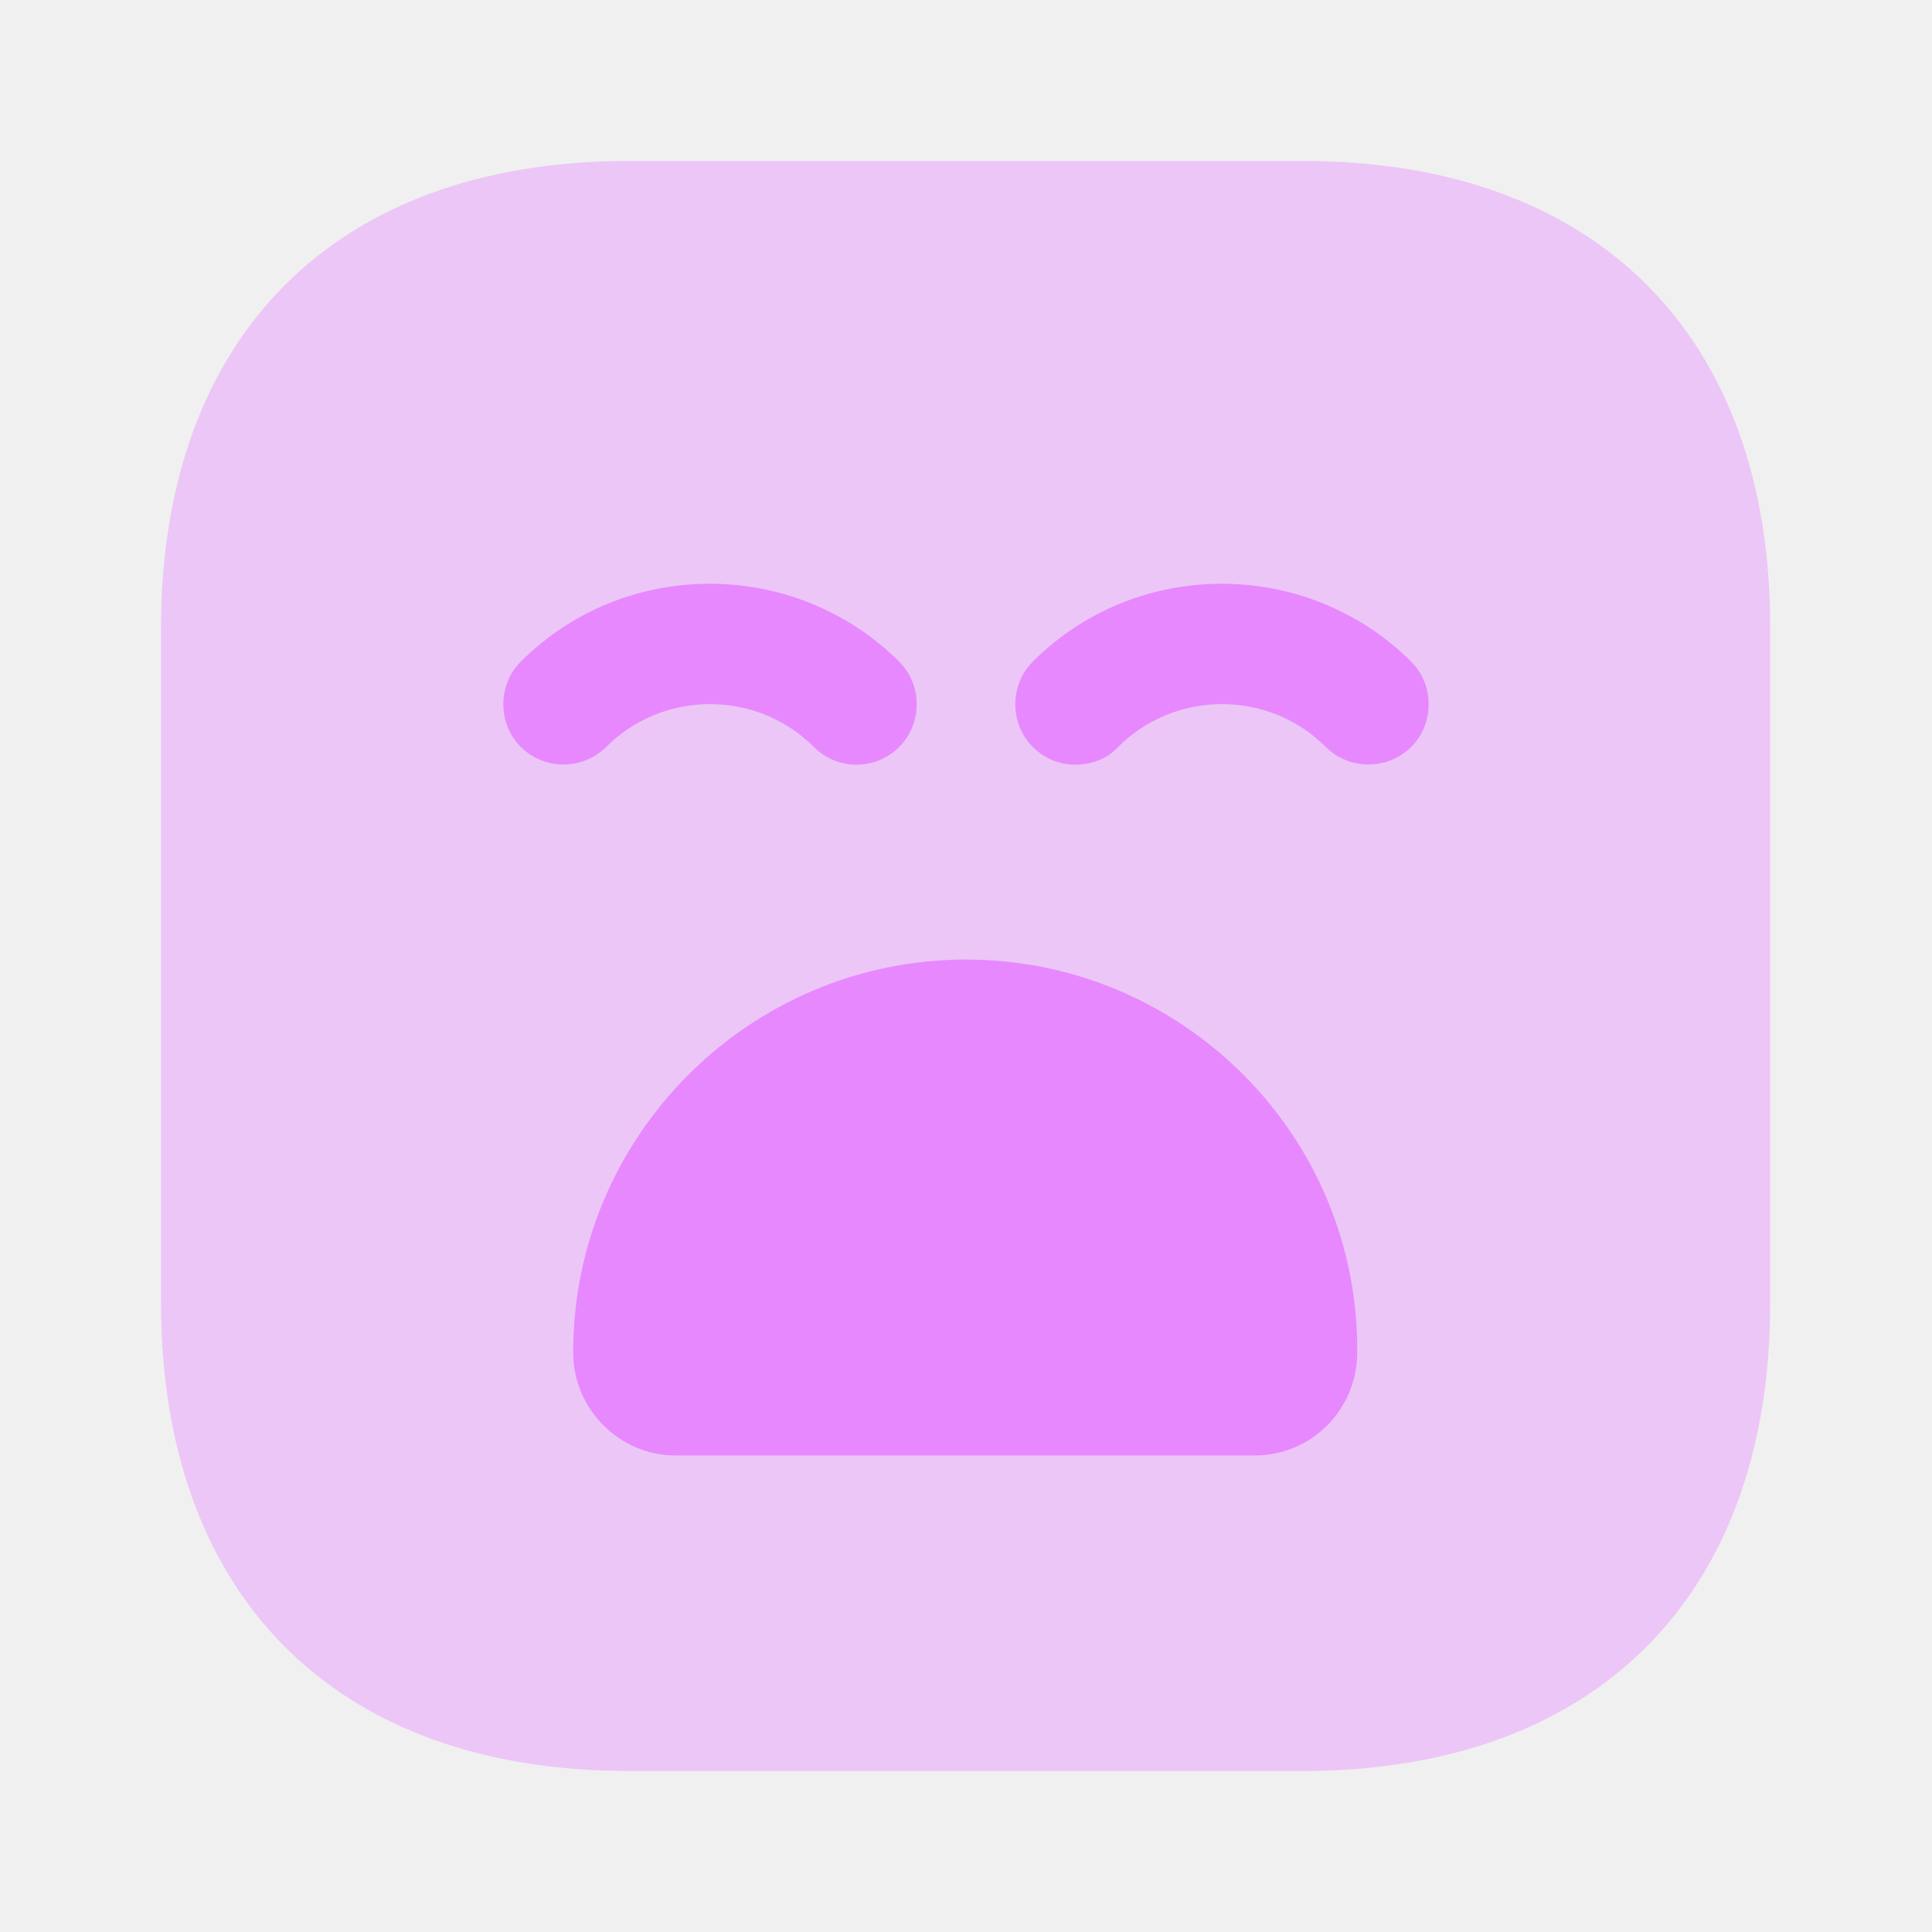
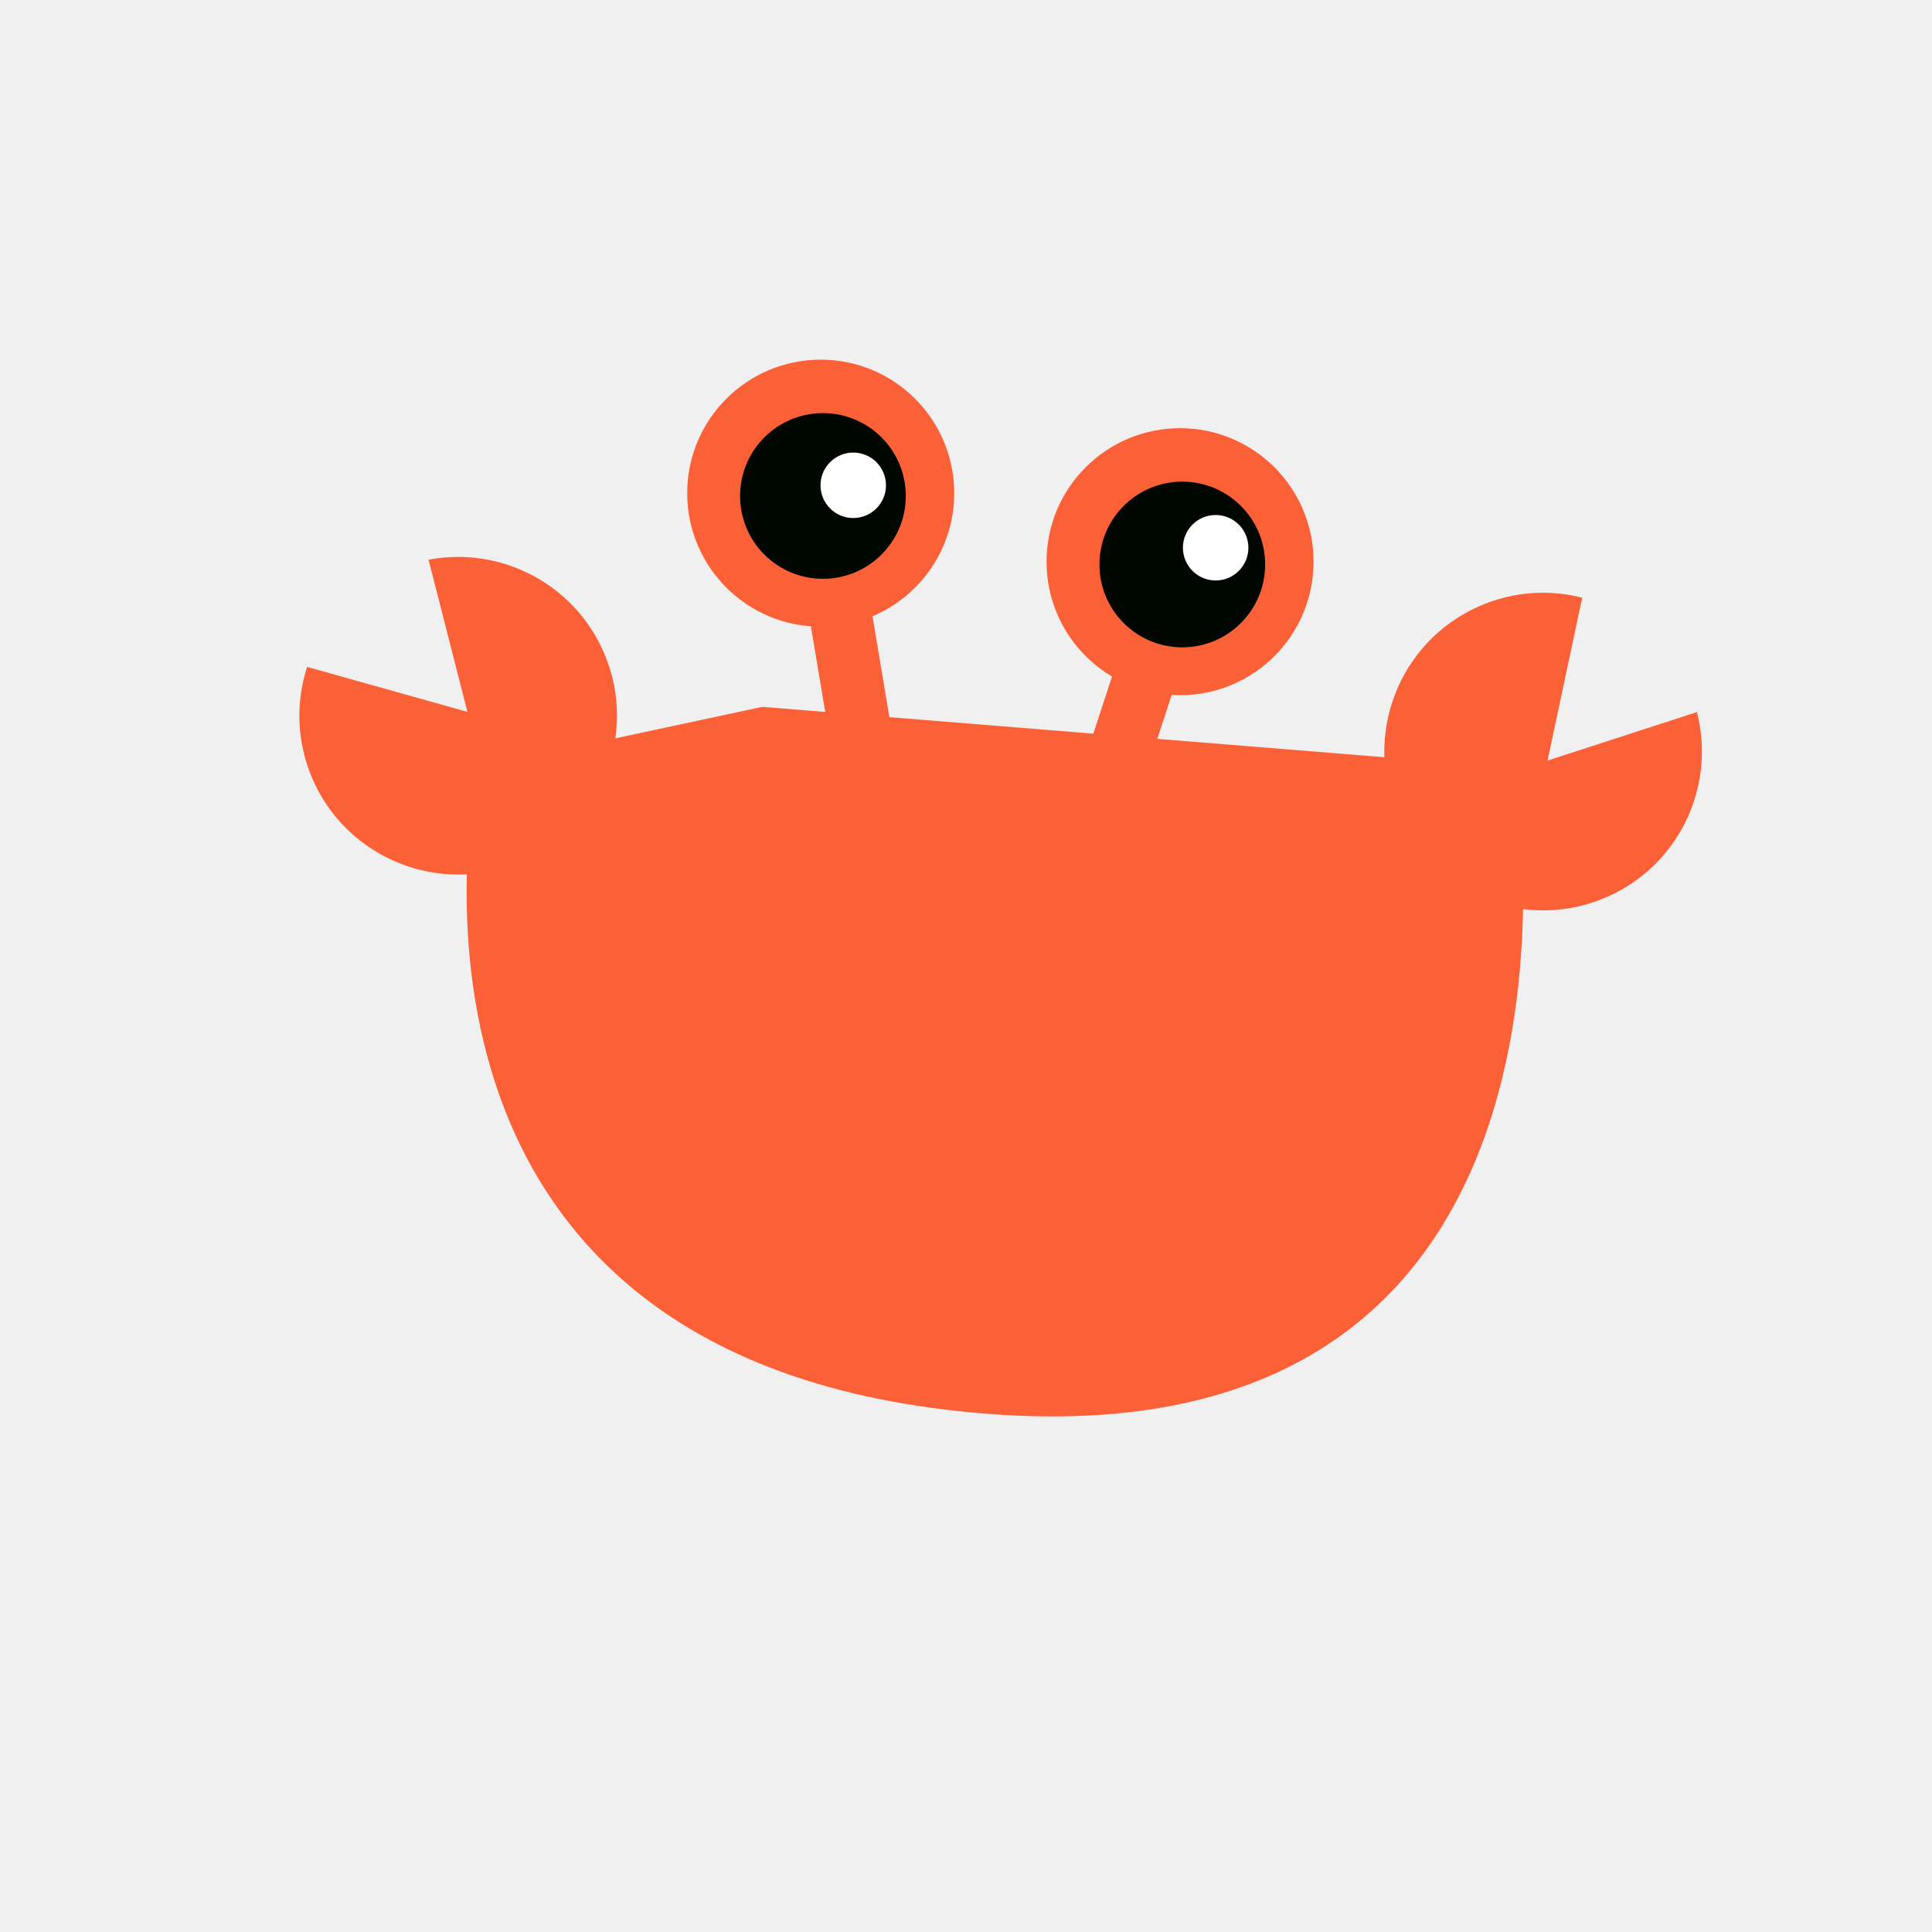
- <svg xmlns="http://www.w3.org/2000/svg" width="64" height="64" viewBox="0 0 24 24" fill="#e788ff">
-   <g clip-path="url(#clip0_4418_4956)">
-     <path opacity="0.4" d="M16.19 2H7.81C4.17 2 2 4.17 2 7.81V16.18C2 19.83 4.17 22 7.81 22H16.18C19.82 22 21.99 19.83 21.99 16.19V7.81C22 4.17 19.83 2 16.19 2Z" />
-     <path d="M10.64 9.499C10.45 9.499 10.26 9.429 10.11 9.279C9.4 8.569 8.24 8.569 7.53 9.279C7.24 9.569 6.76 9.569 6.47 9.279C6.18 8.989 6.18 8.509 6.47 8.219C7.76 6.929 9.87 6.929 11.17 8.219C11.46 8.509 11.46 8.989 11.17 9.279C11.02 9.429 10.83 9.499 10.64 9.499Z" />
-     <path d="M13.36 9.499C13.17 9.499 12.98 9.429 12.83 9.279C12.54 8.989 12.54 8.509 12.83 8.219C14.12 6.929 16.23 6.929 17.53 8.219C17.82 8.509 17.82 8.989 17.53 9.279C17.24 9.569 16.76 9.569 16.47 9.279C15.76 8.569 14.6 8.569 13.89 9.279C13.75 9.429 13.56 9.499 13.36 9.499Z" />
-     <path d="M12 11.92C9.31 11.92 7.12 14.11 7.12 16.8C7.12 17.5 7.69 18.08 8.39 18.08H15.59C16.29 18.08 16.86 17.51 16.86 16.8C16.88 14.11 14.69 11.92 12 11.92Z" />
-   </g>
-   <defs>
-     <clipPath id="clip0_4418_4956">
-       <rect width="24" height="24" fill="white" />
-     </clipPath>
-   </defs>
+ <svg xmlns="http://www.w3.org/2000/svg" t="1795666579501" class="icon" viewBox="0 0 1024 1024" version="1.1" p-id="3810" width="64" height="64">
+   <path d="M802.64 406.93l-398.62-32.28-150.6 32.28s-70.84 316.61 271 342.5c341.84 25.89 278.22-342.5 278.22-342.5z" fill="#FC6037" p-id="3811" />
+   <path d="M625.45 297.71m-70.76 0a70.76 70.76 0 1 0 141.52 0 70.76 70.76 0 1 0-141.52 0Z" fill="#FC6037" p-id="3812" />
+   <path d="M427.394 317.634l32.637-5.456 21.823 130.55-32.637 5.455zM602.257 319.227l31.45 10.286-41.143 125.803-31.45-10.286z" fill="#FC6037" p-id="3813" />
+   <path d="M626.64 299.19m-43.91 0a43.91 43.91 0 1 0 87.82 0 43.91 43.91 0 1 0-87.82 0Z" fill="#000600" p-id="3814" />
+   <path d="M434.99 261.39m-70.76 0a70.76 70.76 0 1 0 141.52 0 70.76 70.76 0 1 0-141.52 0Z" fill="#FC6037" p-id="3815" />
+   <path d="M436.17 262.87m-43.91 0a43.91 43.91 0 1 0 87.82 0 43.91 43.91 0 1 0-87.82 0Z" fill="#000600" p-id="3816" />
+   <path d="M452.24 257.22m-17.35 0a17.35 17.35 0 1 0 34.7 0 17.35 17.35 0 1 0-34.7 0Z" fill="#FFFFFF" p-id="3817" />
+   <path d="M644.32 290.31m-17.35 0a17.35 17.35 0 1 0 34.7 0 17.35 17.35 0 1 0-34.7 0Z" fill="#FFFFFF" p-id="3818" />
+   <path d="M899.41 377.41l-79.18 25.7 18.37-86.33c-18.96-4.82-39.69-3.1-58.54 6.39-41.52 20.89-58.25 71.48-37.36 113.01 20.89 41.52 71.48 58.25 113.01 37.36 36.03-18.12 53.38-58.61 43.7-96.13zM227.14 296.65l20.6 80.66-84.98-23.85c-6.03 18.62-5.62 39.41 2.64 58.83 18.2 42.77 67.62 62.69 110.39 44.5 42.77-18.2 62.69-67.62 44.5-110.39-15.79-37.11-55.08-57.01-93.14-49.75z" fill="#FC6037" p-id="3819" />
</svg>
